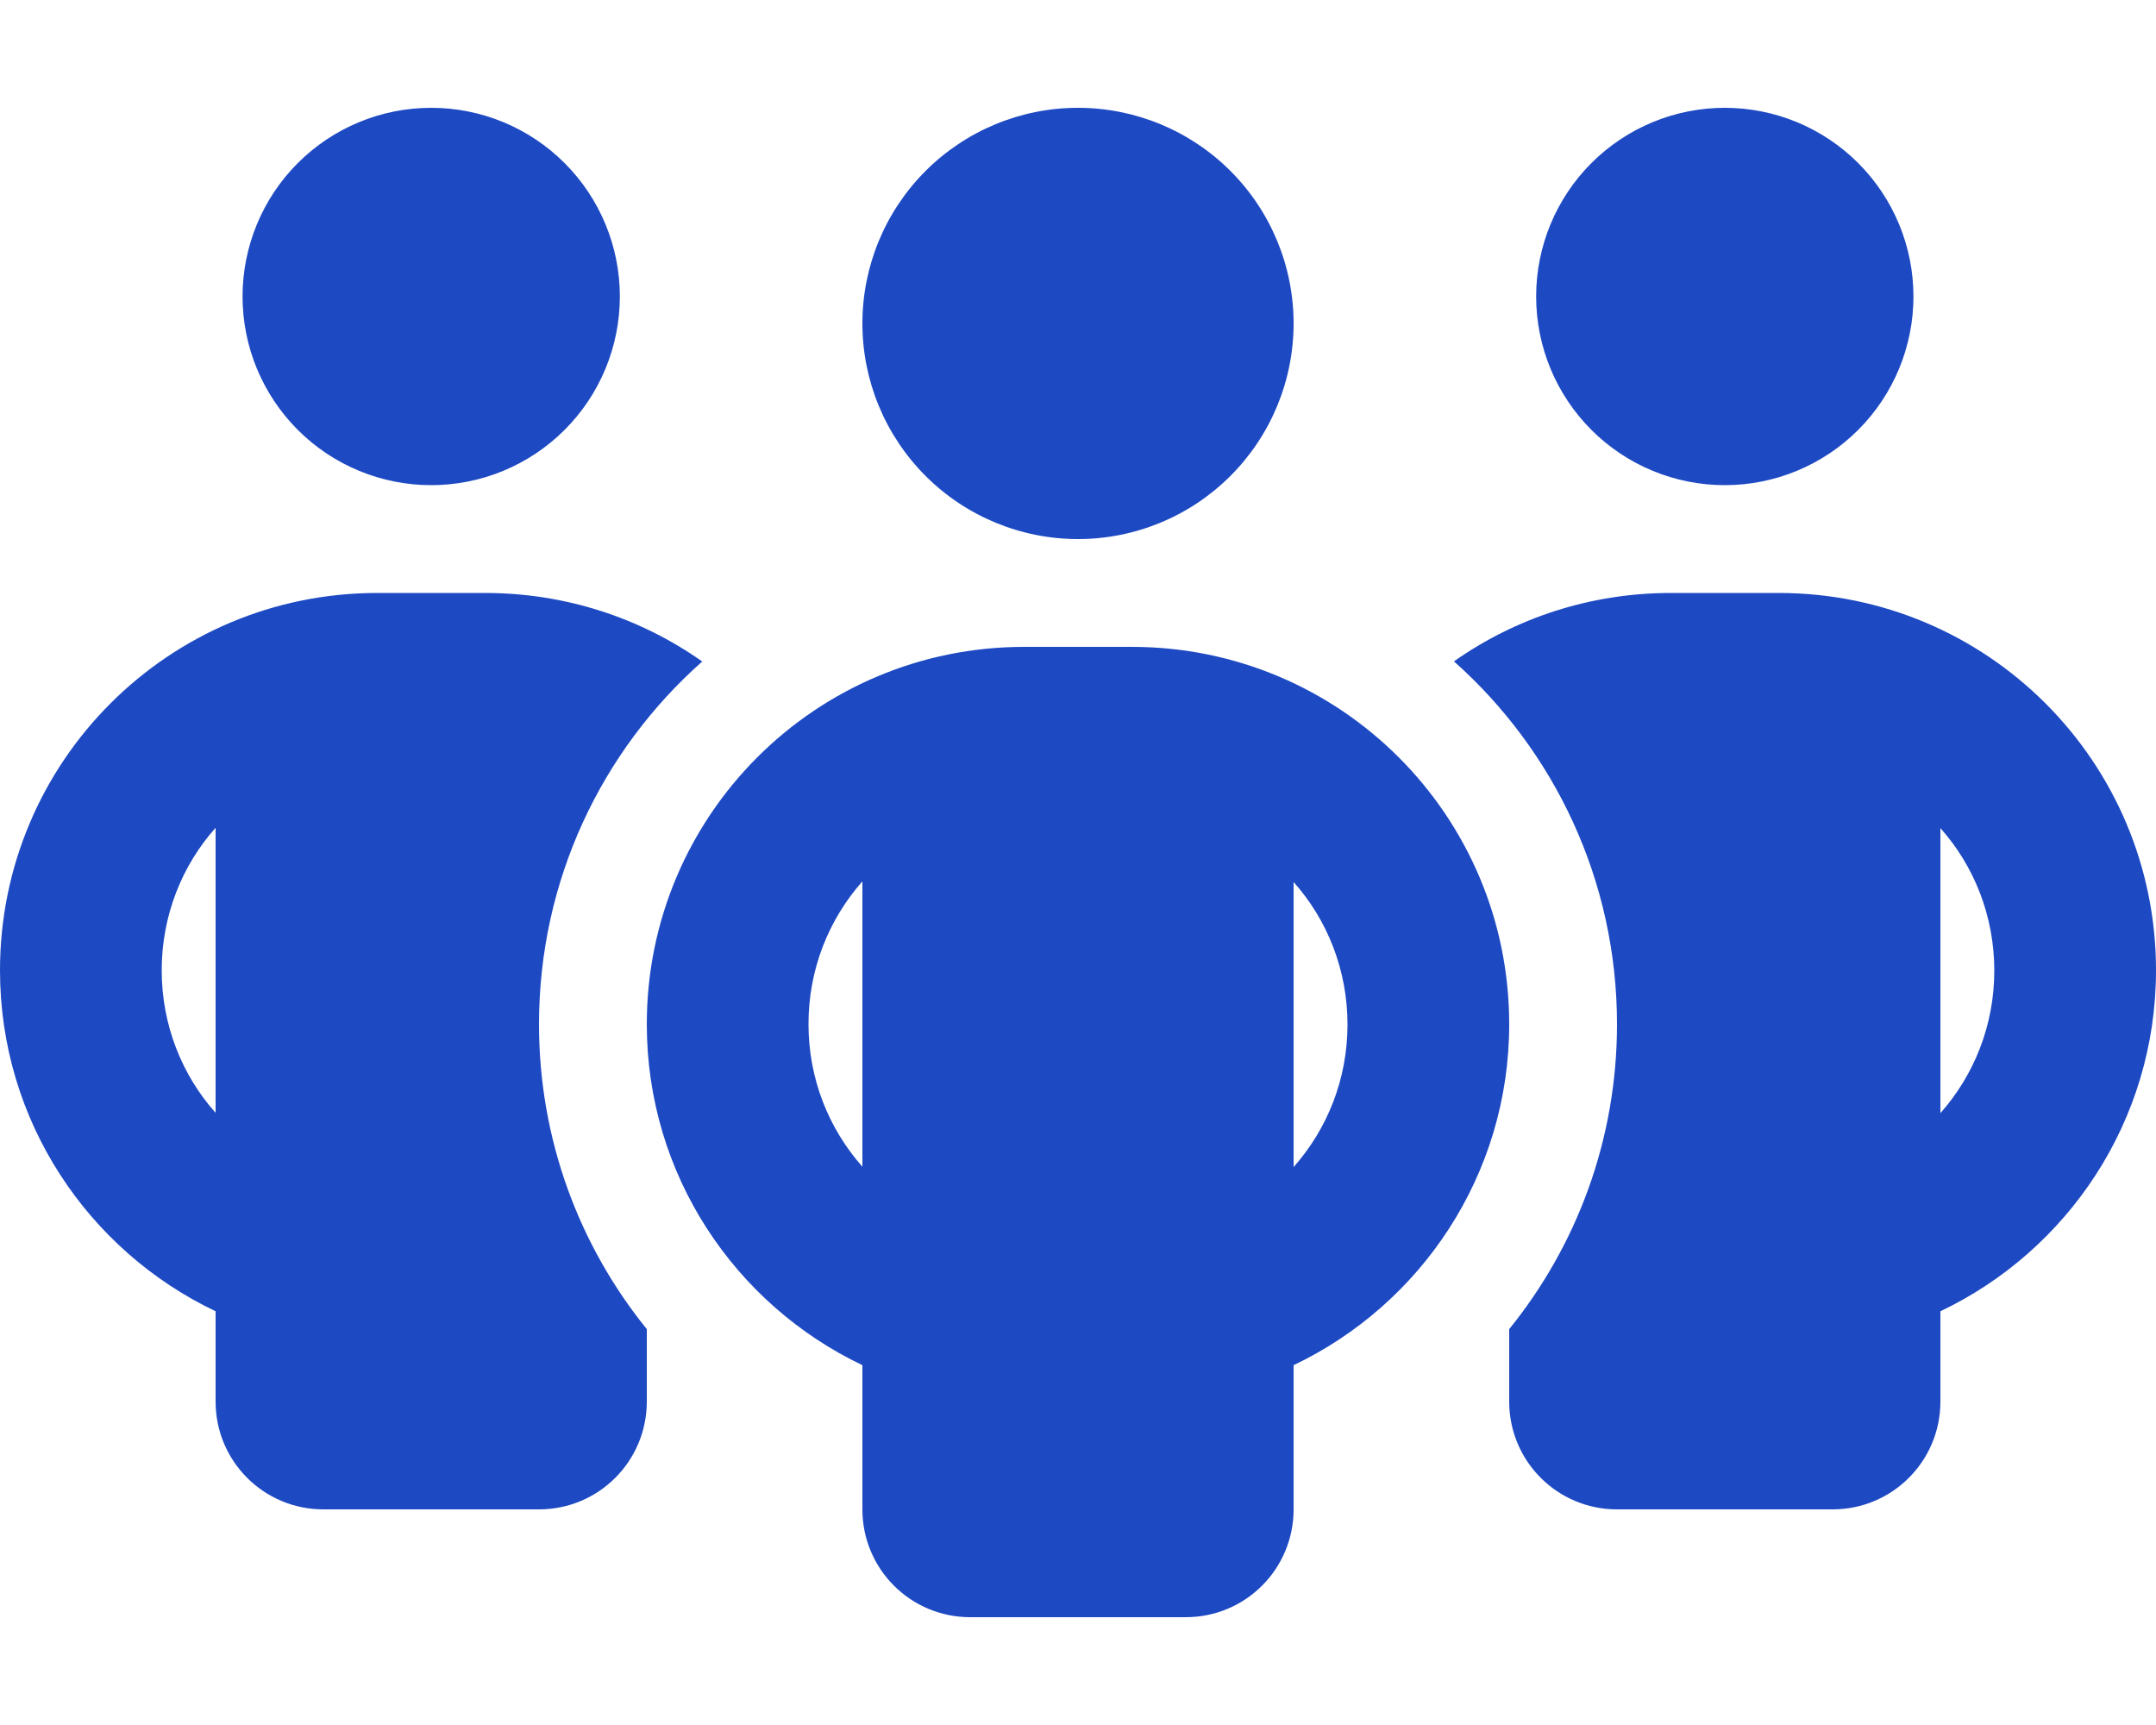
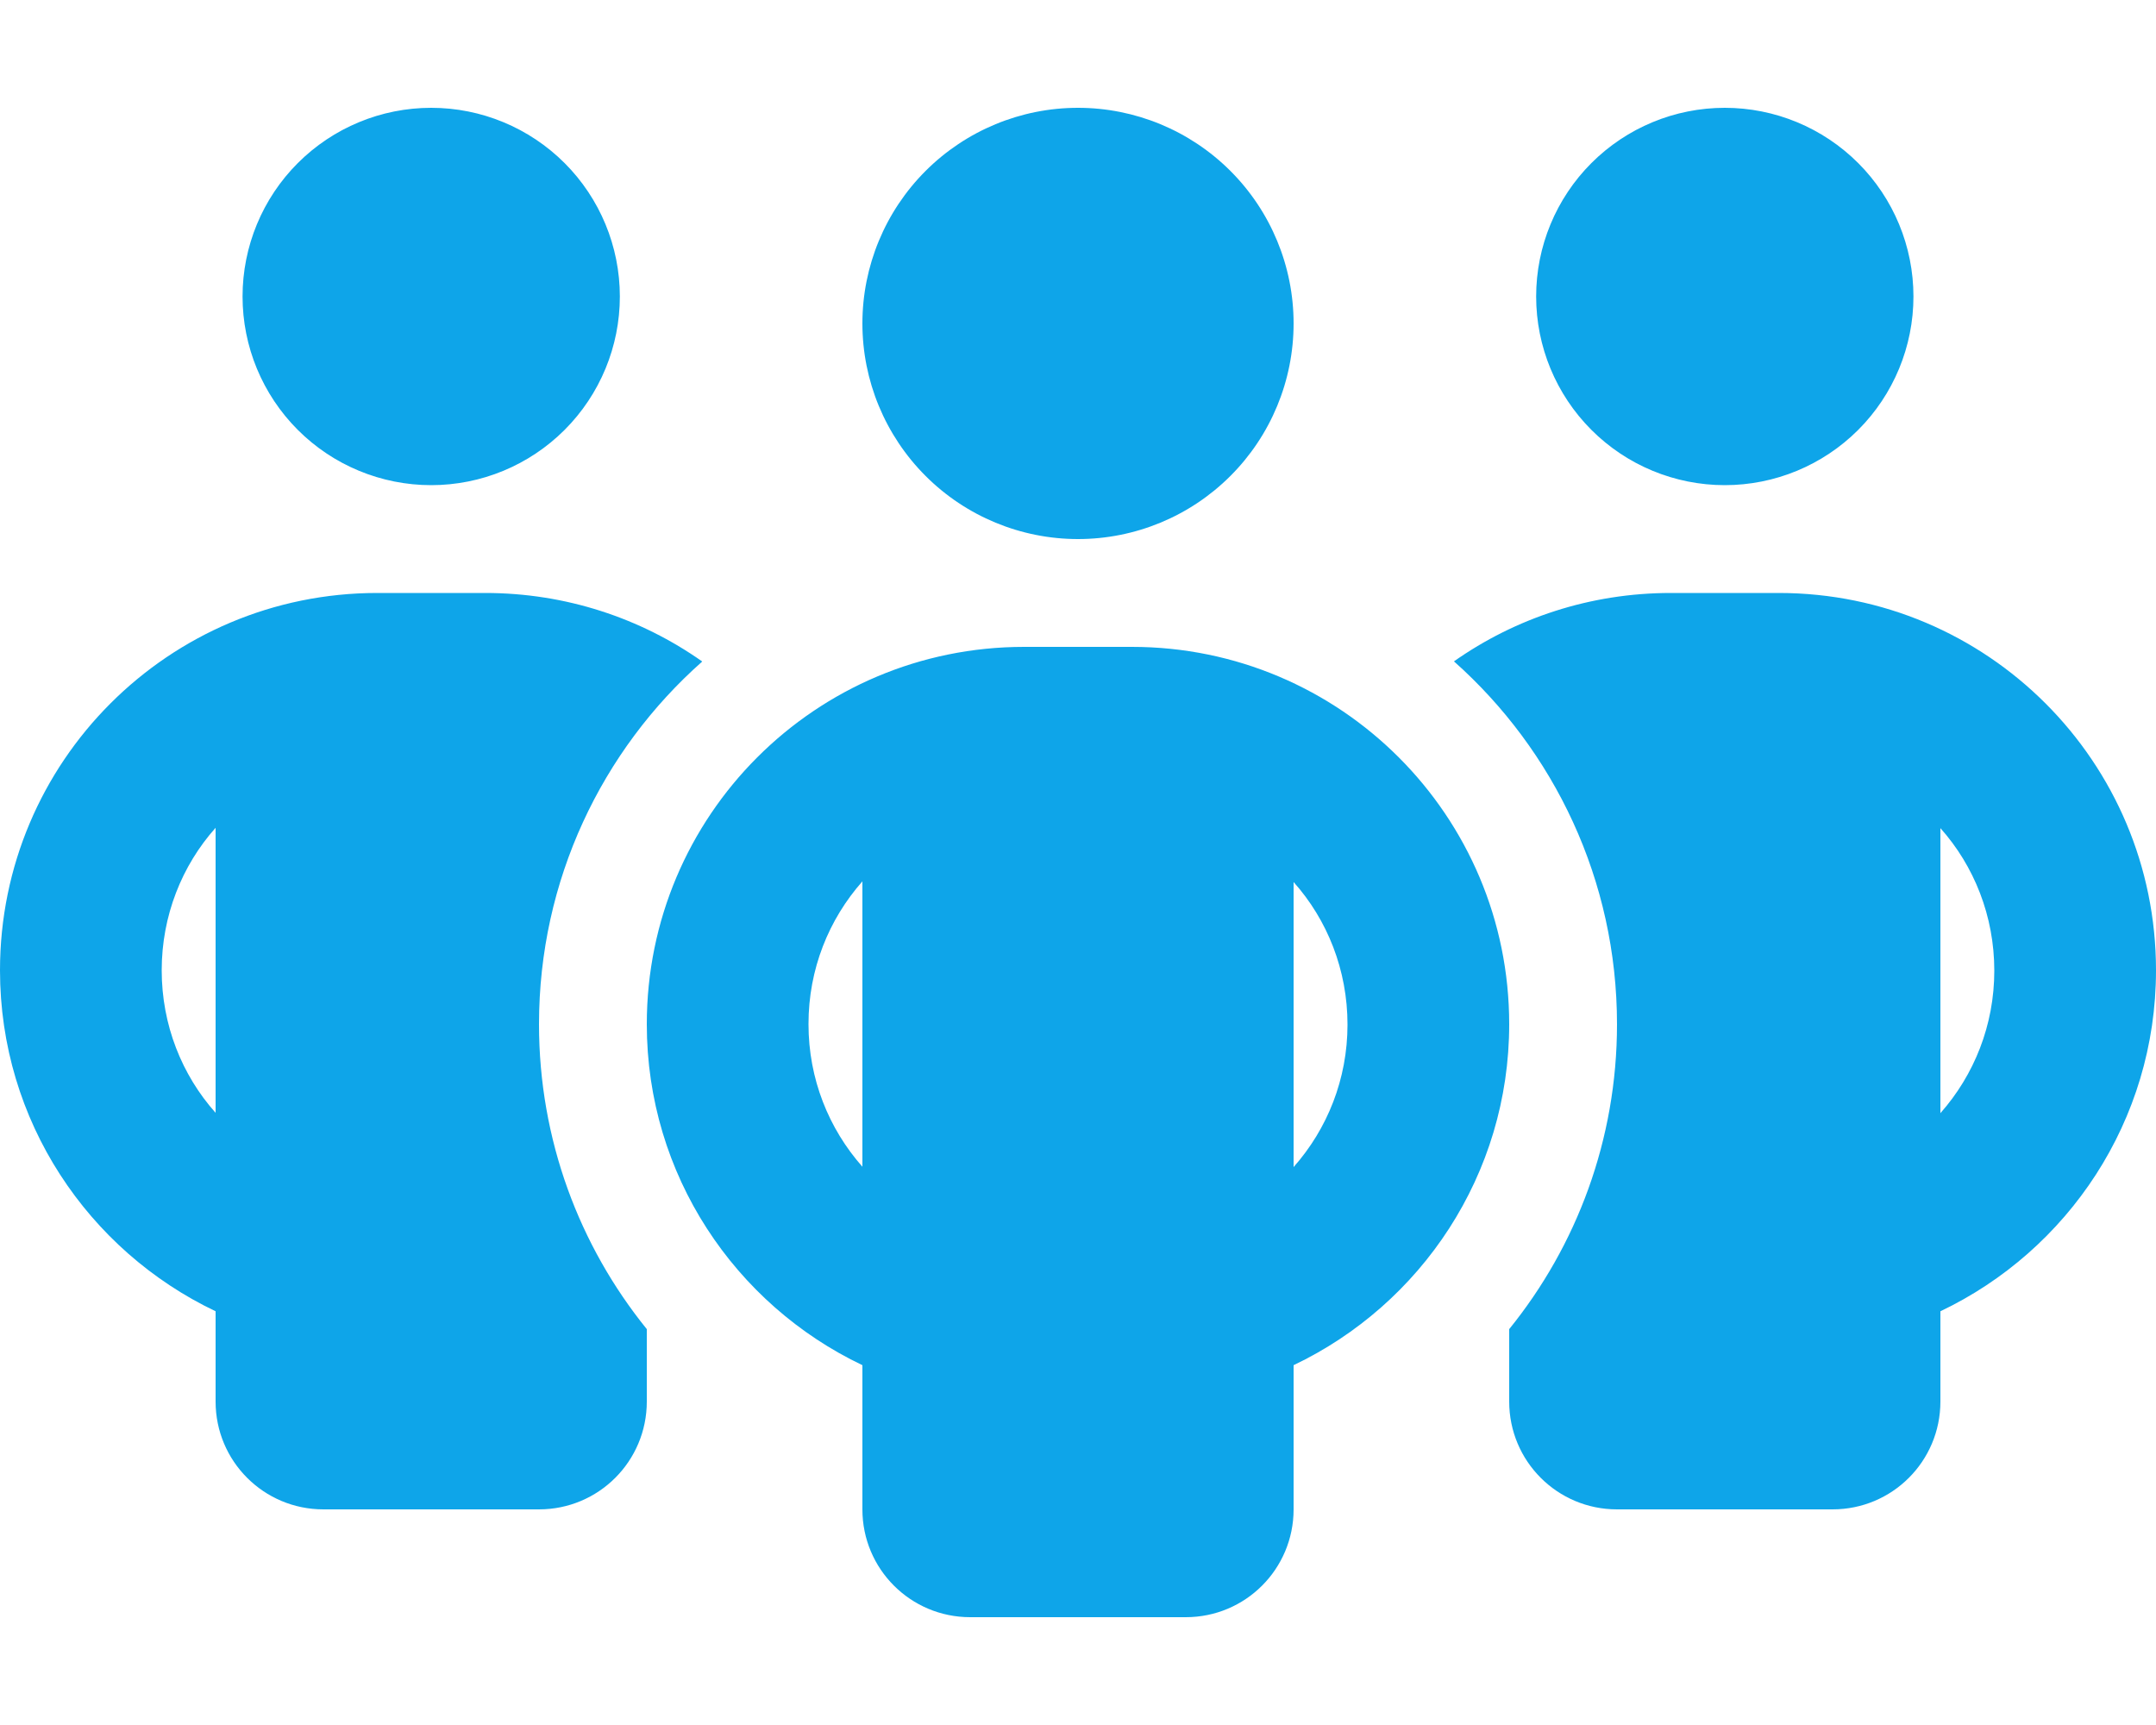
<svg xmlns="http://www.w3.org/2000/svg" width="640" height="512" viewBox="0 0 640 512" fill="none">
-   <path d="M72 88C72 73.148 77.9 58.904 88.402 48.402C98.904 37.9 113.148 32 128 32C142.852 32 157.096 37.9 167.598 48.402C178.1 58.904 184 73.148 184 88C184 102.852 178.1 117.096 167.598 127.598C157.096 138.1 142.852 144 128 144C113.148 144 98.904 138.1 88.402 127.598C77.9 117.096 72 102.852 72 88ZM64 245.7C54 256.9 48 271.8 48 288C48 304.2 54 319.1 64 330.3V245.6V245.7ZM208.4 196.4C178.7 222.7 160 261.2 160 304C160 338.3 172 369.8 192 394.5V416C192 433.7 177.7 448 160 448H96C78.3 448 64 433.7 64 416V389.2C26.2 371.2 0 332.7 0 288C0 226.1 50.1 176 112 176H144C168 176 190.2 183.5 208.4 196.3V196.4ZM448 416V394.5C468 369.8 480 338.3 480 304C480 261.2 461.3 222.7 431.6 196.3C449.8 183.5 472 176 496 176H528C589.9 176 640 226.1 640 288C640 332.7 613.8 371.2 576 389.2V416C576 433.7 561.7 448 544 448H480C462.3 448 448 433.7 448 416ZM456 88C456 73.148 461.9 58.904 472.402 48.402C482.904 37.9 497.148 32 512 32C526.852 32 541.096 37.9 551.598 48.402C562.1 58.904 568 73.148 568 88C568 102.852 562.1 117.096 551.598 127.598C541.096 138.1 526.852 144 512 144C497.148 144 482.904 138.1 472.402 127.598C461.9 117.096 456 102.852 456 88ZM576 245.7V330.4C586 319.1 592 304.3 592 288.1C592 271.9 586 257 576 245.8V245.7ZM320 32C336.974 32 353.253 38.743 365.255 50.745C377.257 62.748 384 79.026 384 96C384 112.974 377.257 129.253 365.255 141.255C353.253 153.257 336.974 160 320 160C303.026 160 286.747 153.257 274.745 141.255C262.743 129.253 256 112.974 256 96C256 79.026 262.743 62.748 274.745 50.745C286.747 38.743 303.026 32 320 32ZM240 304C240 320.2 246 335 256 346.3V261.6C246 272.9 240 287.7 240 303.9V304ZM384 261.7V346.4C394 335.1 400 320.3 400 304.1C400 287.9 394 273 384 261.8V261.7ZM448 304C448 348.7 421.8 387.2 384 405.2V448C384 465.7 369.7 480 352 480H288C270.3 480 256 465.7 256 448V405.2C218.2 387.2 192 348.7 192 304C192 242.1 242.1 192 304 192H336C397.9 192 448 242.1 448 304Z" fill="#1D49C3" />
+   <path d="M72 88C72 73.148 77.9 58.904 88.402 48.402C98.904 37.9 113.148 32 128 32C142.852 32 157.096 37.9 167.598 48.402C178.1 58.904 184 73.148 184 88C184 102.852 178.1 117.096 167.598 127.598C157.096 138.1 142.852 144 128 144C113.148 144 98.904 138.1 88.402 127.598C77.9 117.096 72 102.852 72 88ZM64 245.7C54 256.9 48 271.8 48 288C48 304.2 54 319.1 64 330.3V245.6V245.7ZM208.4 196.4C178.7 222.7 160 261.2 160 304C160 338.3 172 369.8 192 394.5V416C192 433.7 177.7 448 160 448H96C78.3 448 64 433.7 64 416V389.2C26.2 371.2 0 332.7 0 288C0 226.1 50.1 176 112 176H144C168 176 190.2 183.5 208.4 196.3V196.4ZM448 416V394.5C468 369.8 480 338.3 480 304C480 261.2 461.3 222.7 431.6 196.3C449.8 183.5 472 176 496 176H528C589.9 176 640 226.1 640 288C640 332.7 613.8 371.2 576 389.2V416C576 433.7 561.7 448 544 448H480C462.3 448 448 433.7 448 416ZM456 88C456 73.148 461.9 58.904 472.402 48.402C482.904 37.9 497.148 32 512 32C526.852 32 541.096 37.9 551.598 48.402C562.1 58.904 568 73.148 568 88C568 102.852 562.1 117.096 551.598 127.598C541.096 138.1 526.852 144 512 144C497.148 144 482.904 138.1 472.402 127.598C461.9 117.096 456 102.852 456 88ZM576 245.7V330.4C586 319.1 592 304.3 592 288.1C592 271.9 586 257 576 245.8V245.7ZM320 32C336.974 32 353.253 38.743 365.255 50.745C377.257 62.748 384 79.026 384 96C384 112.974 377.257 129.253 365.255 141.255C353.253 153.257 336.974 160 320 160C303.026 160 286.747 153.257 274.745 141.255C262.743 129.253 256 112.974 256 96C256 79.026 262.743 62.748 274.745 50.745C286.747 38.743 303.026 32 320 32ZM240 304C240 320.2 246 335 256 346.3V261.6C246 272.9 240 287.7 240 303.9V304ZM384 261.7V346.4C394 335.1 400 320.3 400 304.1C400 287.9 394 273 384 261.8V261.7ZM448 304C448 348.7 421.8 387.2 384 405.2V448C384 465.7 369.7 480 352 480H288C270.3 480 256 465.7 256 448V405.2C218.2 387.2 192 348.7 192 304C192 242.1 242.1 192 304 192H336C397.9 192 448 242.1 448 304Z" fill="#0EA5E9" />
</svg>
